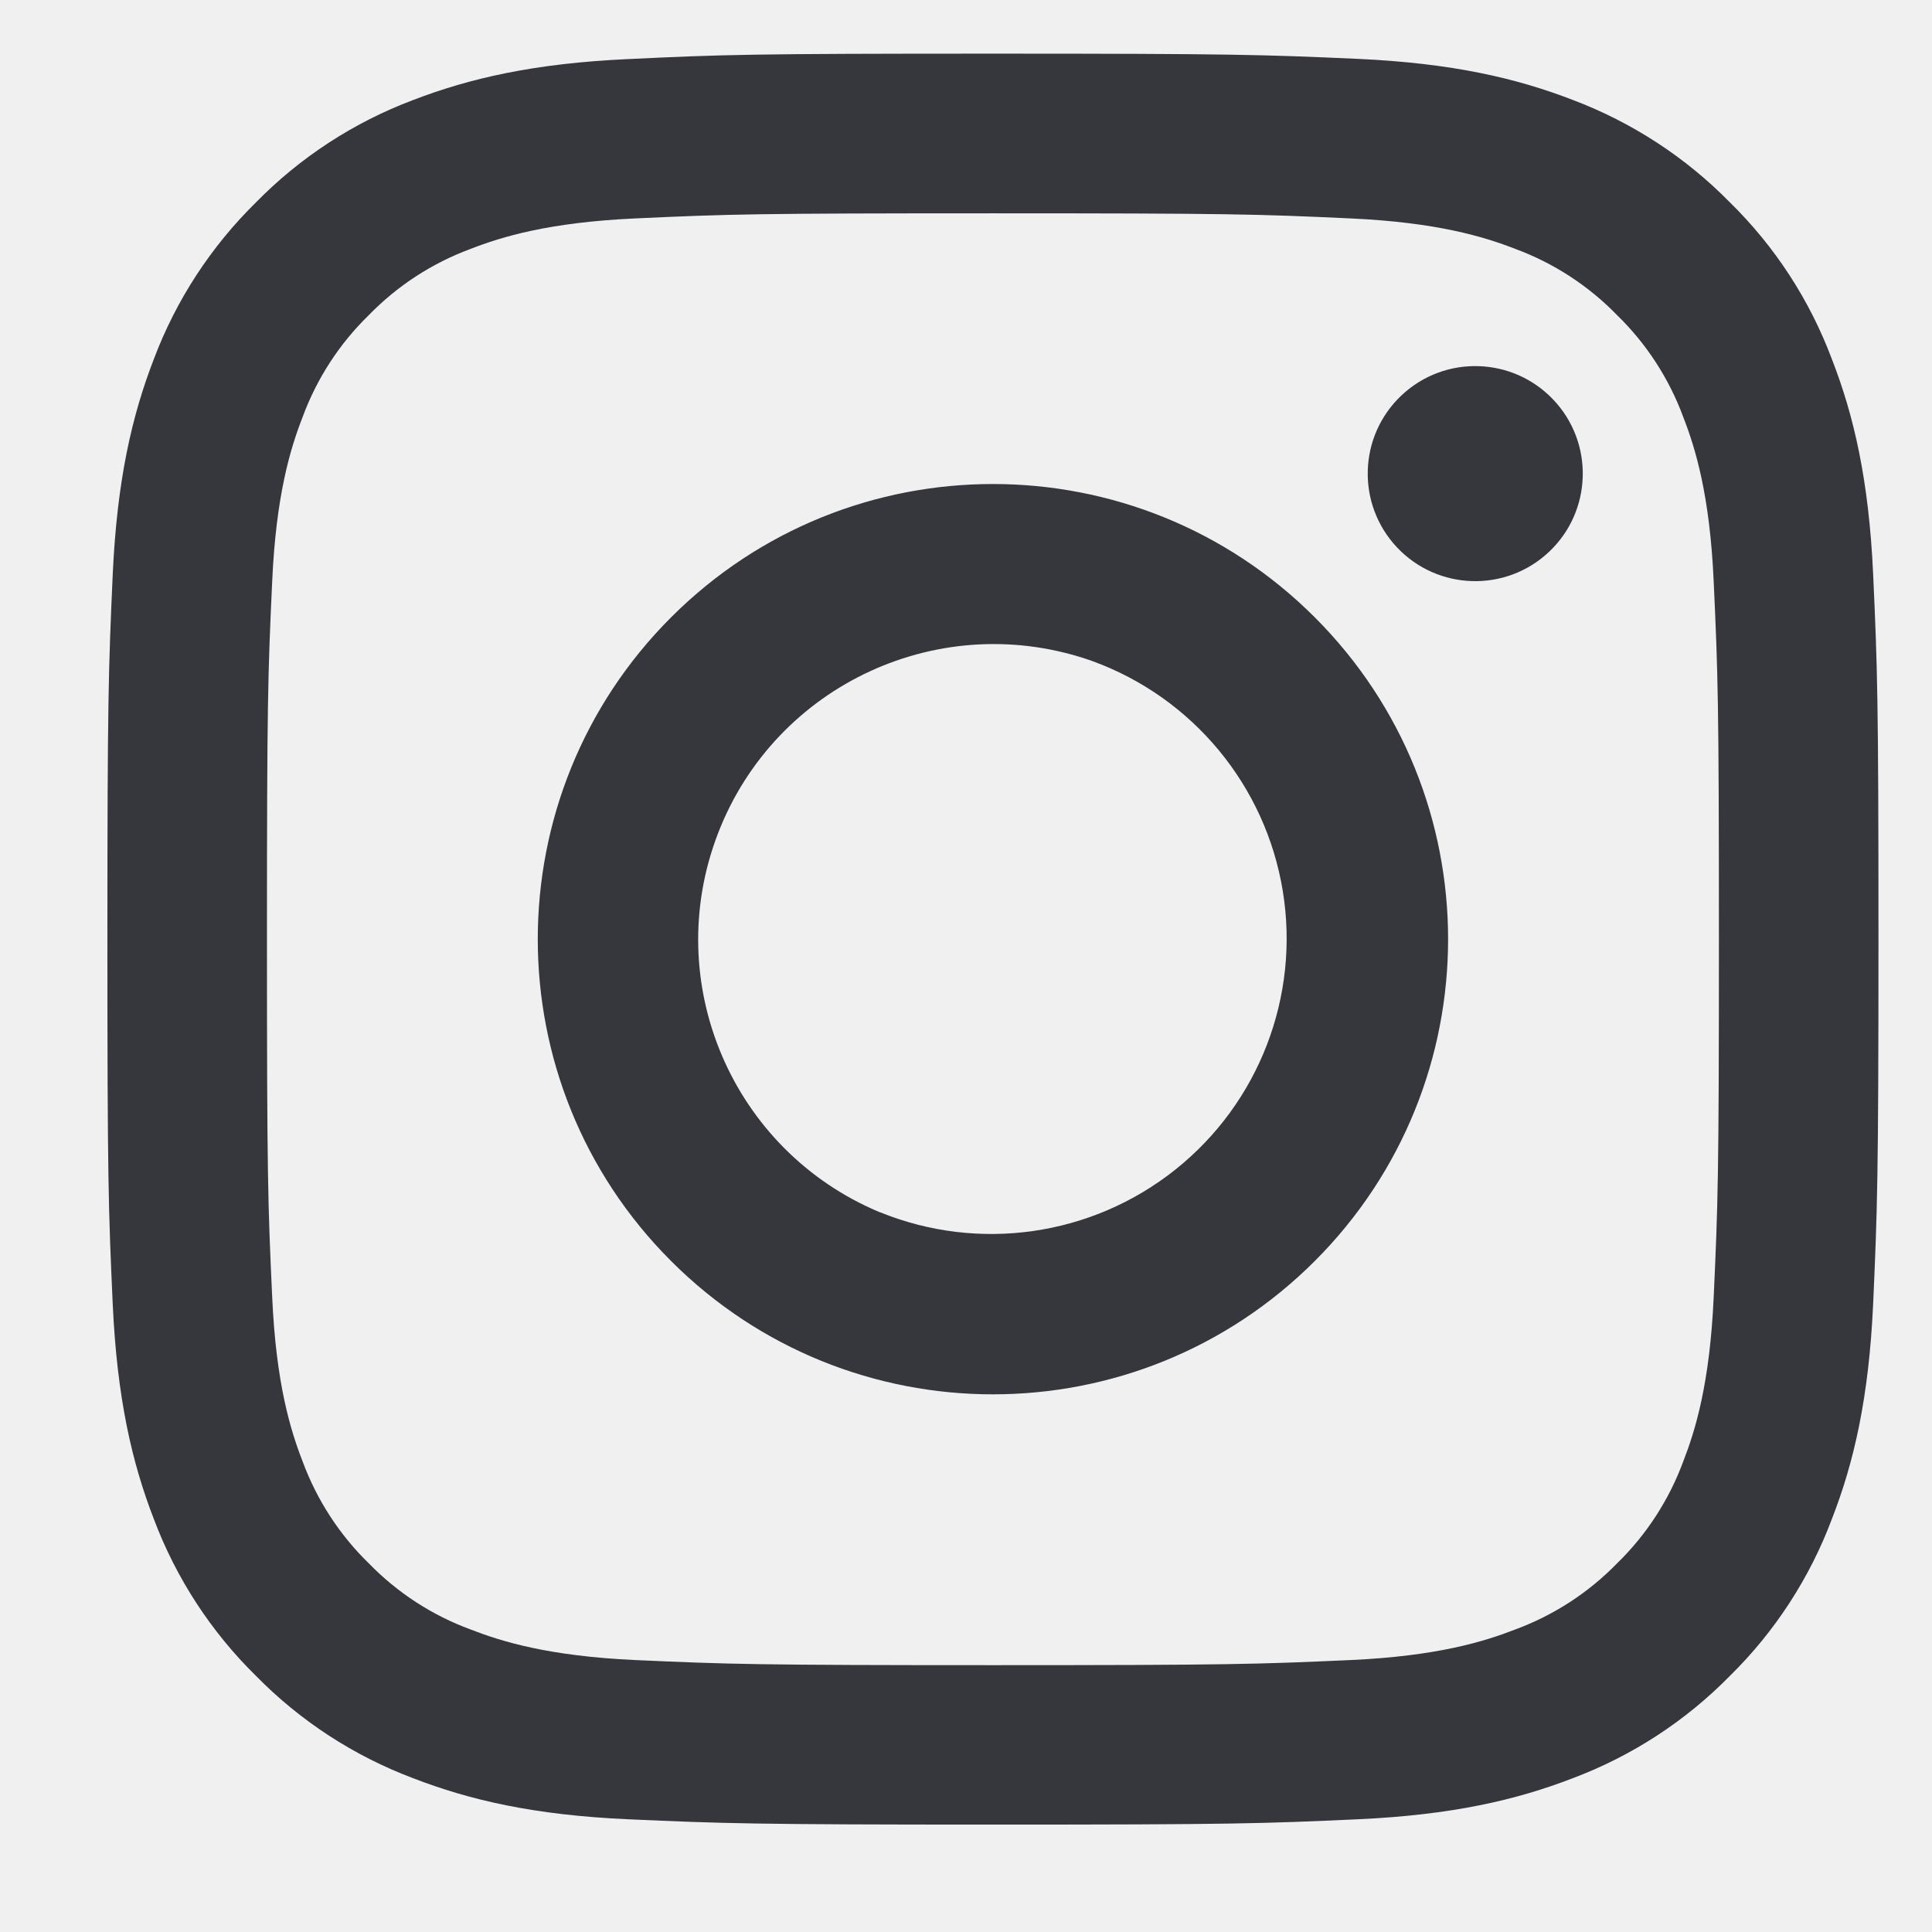
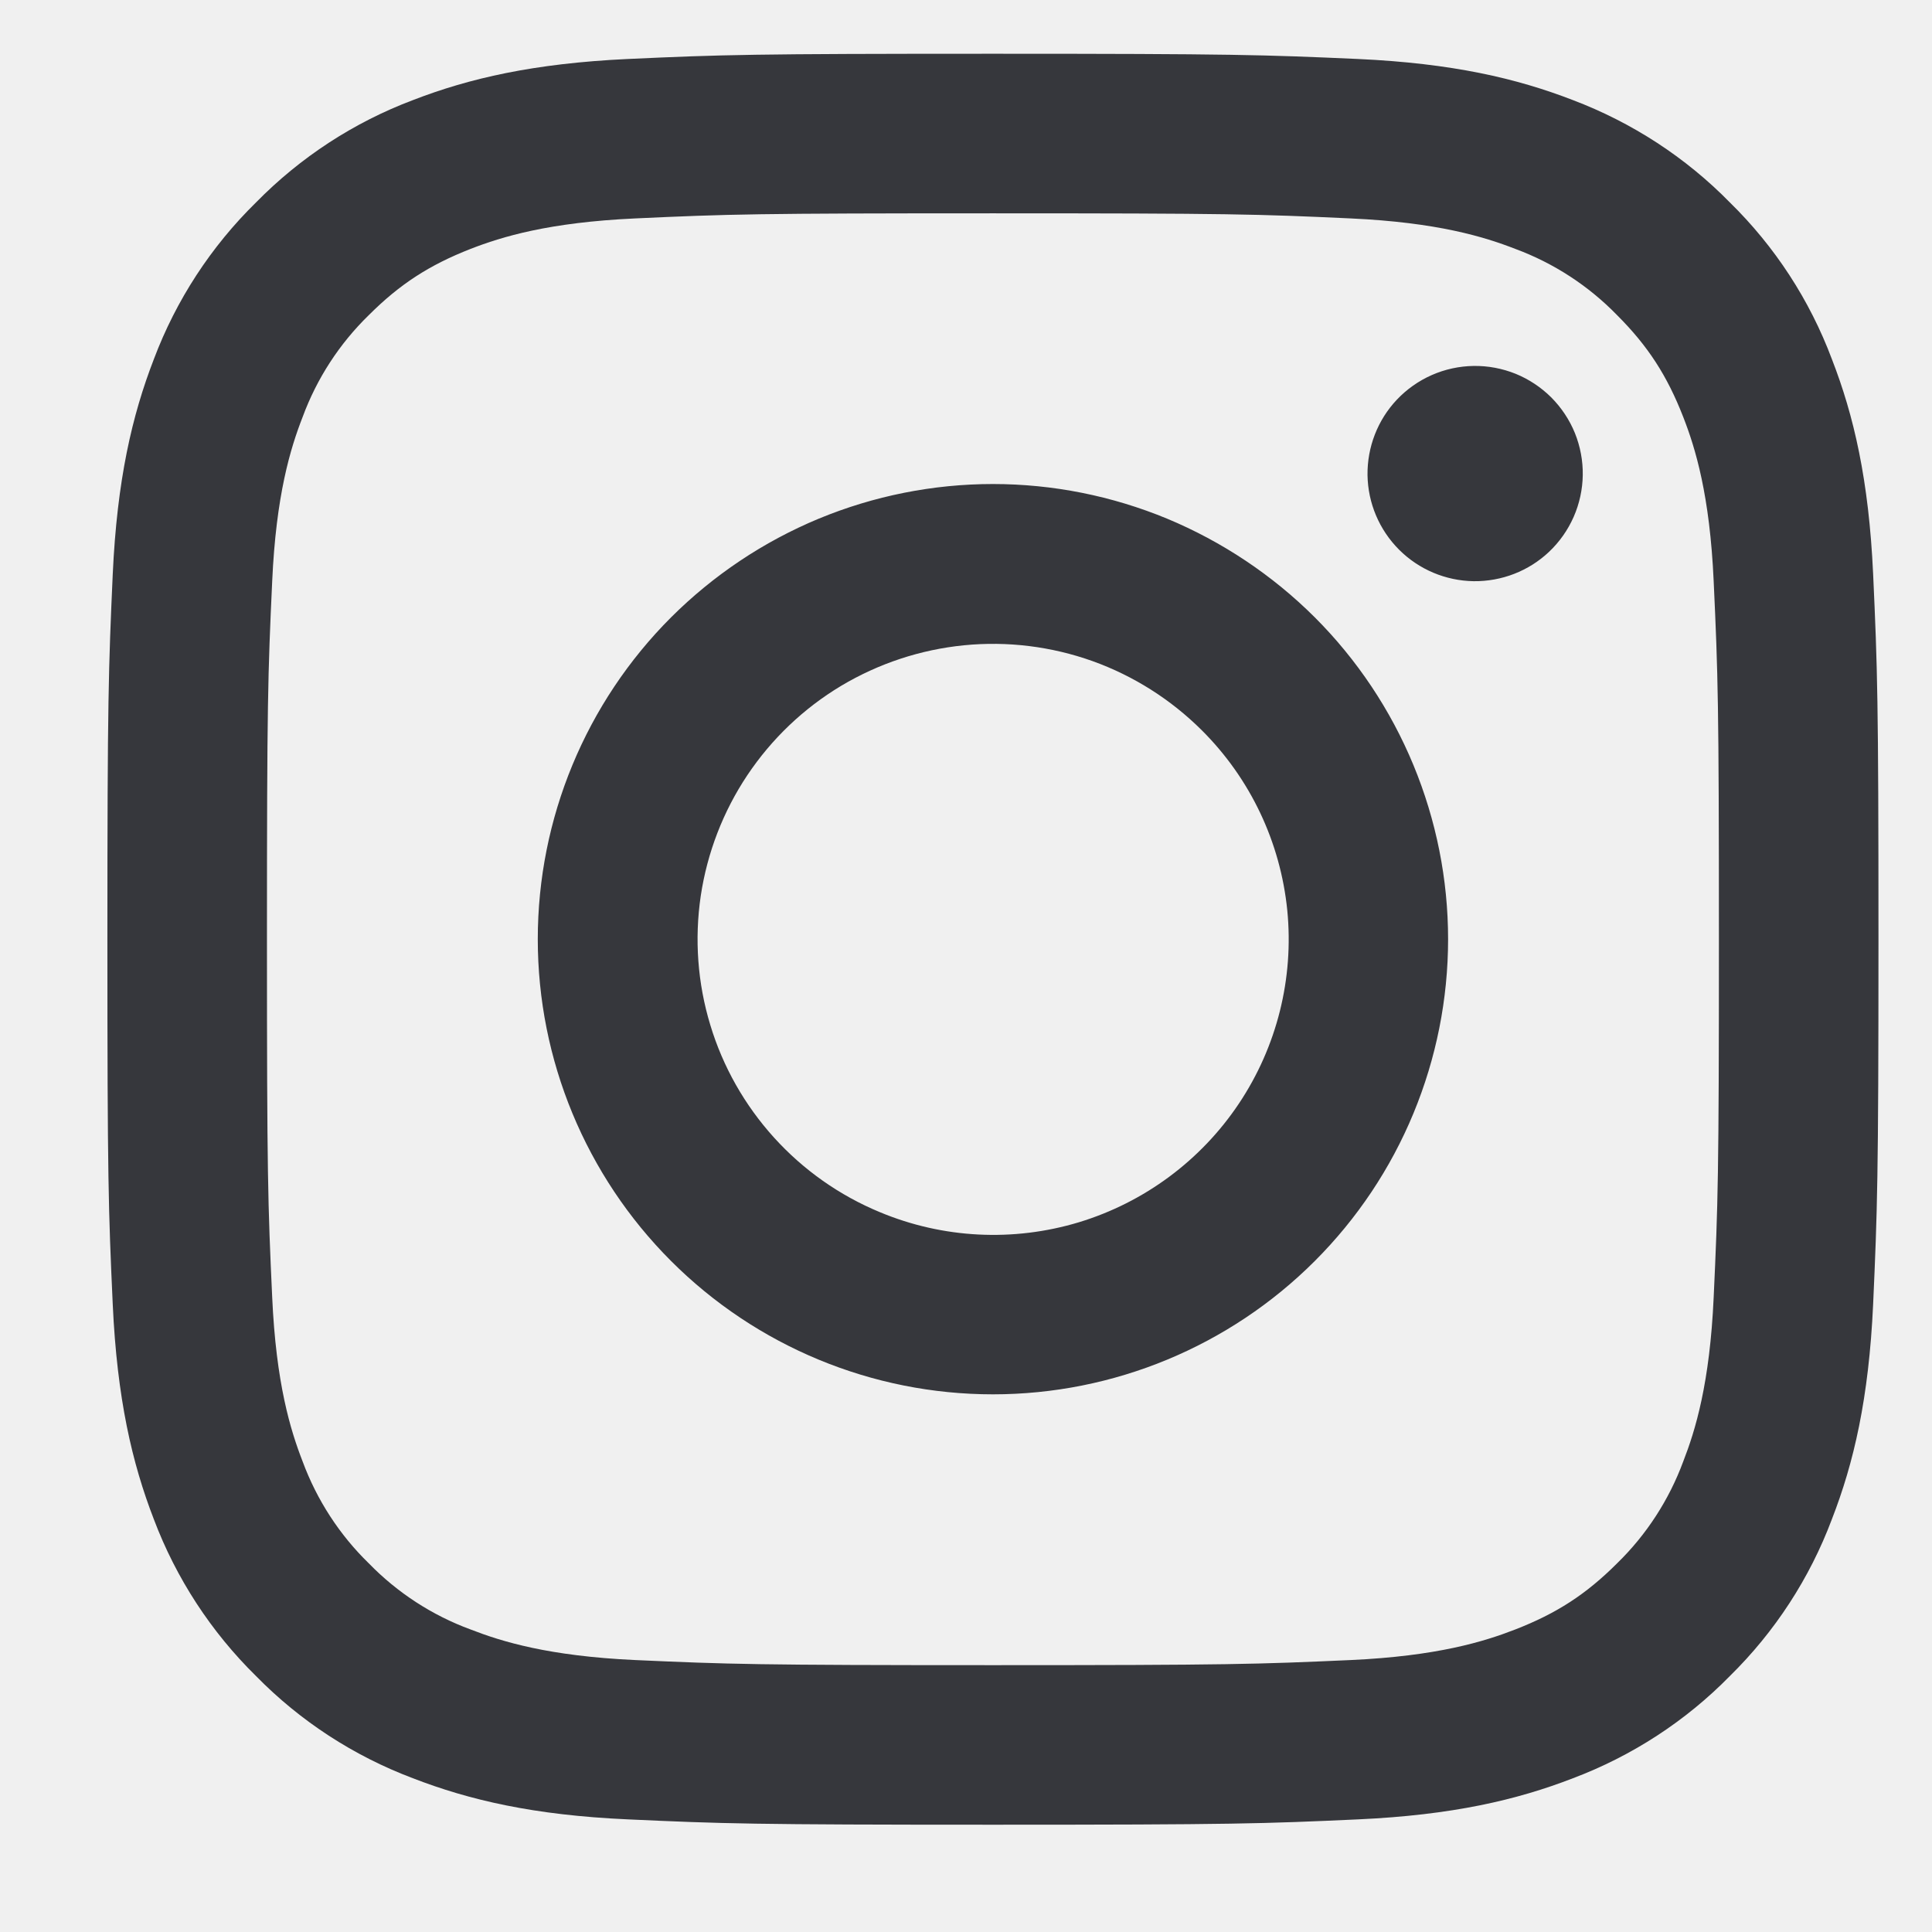
- <svg xmlns="http://www.w3.org/2000/svg" width="17" height="17" fill="none">
-   <g clip-path="url(#a)">
-     <path fill-rule="evenodd" clip-rule="evenodd" d="M5.525.52C6.355.48 6.62.472 8.737.472s2.381.009 3.212.046c.83.038 1.396.17 1.892.362.52.197.99.503 1.38.9.397.389.703.86.898 1.38.193.495.325 1.062.363 1.89.038.833.047 1.098.047 3.213 0 2.117-.01 2.382-.047 3.213-.038.828-.17 1.395-.363 1.89-.195.52-.502.992-.898 1.381a3.82 3.82 0 0 1-1.38.899c-.496.192-1.062.324-1.891.362-.832.038-1.096.047-3.213.047s-2.381-.01-3.212-.047c-.83-.037-1.396-.17-1.892-.362a3.824 3.824 0 0 1-1.38-.899 3.82 3.82 0 0 1-.899-1.38c-.192-.495-.324-1.062-.362-1.89-.038-.833-.047-1.098-.047-3.214 0-2.116.01-2.381.047-3.211.038-.83.17-1.397.362-1.893.196-.52.503-.99.9-1.38A3.82 3.82 0 0 1 3.633.881C4.129.69 4.695.558 5.524.52Zm6.36 1.402c-.821-.038-1.068-.045-3.148-.045s-2.327.007-3.149.045c-.76.035-1.172.161-1.447.268a2.42 2.42 0 0 0-.896.583 2.417 2.417 0 0 0-.582.896c-.107.274-.234.687-.268 1.447-.038.821-.046 1.068-.046 3.148s.008 2.327.046 3.149c.034.76.161 1.172.268 1.447.125.338.324.645.582.896.252.259.558.458.896.582.275.107.687.234 1.447.269.822.037 1.068.045 3.149.045s2.327-.008 3.149-.045c.76-.035 1.172-.162 1.447-.269a2.42 2.42 0 0 0 .896-.582c.258-.251.457-.558.582-.896.107-.275.234-.687.268-1.447.038-.822.046-1.068.046-3.149 0-2.08-.008-2.327-.046-3.148-.034-.76-.161-1.173-.268-1.447a2.419 2.419 0 0 0-.582-.896 2.418 2.418 0 0 0-.896-.583c-.275-.107-.687-.233-1.447-.268Zm-4.143 8.744a2.599 2.599 0 1 0 1.87-4.849 2.6 2.6 0 0 0-1.87 4.85ZM5.905 5.432a4.005 4.005 0 1 1 5.664 5.664 4.005 4.005 0 0 1-5.664-5.664Zm7.725-.576a.946.946 0 1 0-1.298-1.377.946.946 0 0 0 1.298 1.377Z" fill="#36373C" />
+ <svg xmlns="http://www.w3.org/2000/svg" width="17" height="17" viewBox="0 0 17 17" fill="none">
+   <g clip-path="url(#clip0_3196_9603)">
+     <path fill-rule="evenodd" clip-rule="evenodd" d="M5.525 0.519C6.356 0.481 6.62 0.473 8.737 0.473C10.854 0.473 11.118 0.482 11.949 0.519C12.779 0.557 13.345 0.689 13.841 0.881C14.36 1.078 14.832 1.384 15.221 1.781C15.618 2.17 15.924 2.64 16.119 3.16C16.312 3.656 16.444 4.223 16.482 5.051C16.52 5.884 16.529 6.149 16.529 8.264C16.529 10.381 16.519 10.646 16.482 11.477C16.444 12.305 16.312 12.872 16.119 13.368C15.924 13.888 15.617 14.359 15.221 14.748C14.832 15.145 14.36 15.451 13.841 15.647C13.345 15.839 12.779 15.971 11.95 16.009C11.118 16.047 10.854 16.056 8.737 16.056C6.62 16.056 6.356 16.047 5.525 16.009C4.696 15.972 4.129 15.839 3.633 15.647C3.113 15.451 2.642 15.145 2.253 14.748C1.857 14.359 1.55 13.888 1.354 13.369C1.162 12.873 1.03 12.306 0.992 11.477C0.954 10.645 0.945 10.38 0.945 8.264C0.945 6.148 0.955 5.883 0.992 5.053C1.03 4.223 1.162 3.656 1.354 3.16C1.55 2.64 1.857 2.169 2.254 1.78C2.643 1.384 3.113 1.077 3.633 0.881C4.129 0.689 4.695 0.558 5.524 0.519H5.525ZM11.886 1.922C11.064 1.884 10.817 1.877 8.737 1.877C6.657 1.877 6.41 1.884 5.588 1.922C4.828 1.957 4.416 2.083 4.141 2.19C3.778 2.332 3.518 2.5 3.245 2.773C2.987 3.024 2.788 3.33 2.663 3.669C2.556 3.943 2.429 4.356 2.395 5.116C2.357 5.937 2.349 6.184 2.349 8.264C2.349 10.345 2.357 10.591 2.395 11.413C2.429 12.173 2.556 12.585 2.663 12.86C2.788 13.198 2.987 13.505 3.245 13.756C3.497 14.015 3.803 14.214 4.141 14.338C4.416 14.445 4.828 14.572 5.588 14.607C6.41 14.644 6.656 14.652 8.737 14.652C10.818 14.652 11.064 14.644 11.886 14.607C12.646 14.572 13.058 14.445 13.333 14.338C13.696 14.197 13.956 14.029 14.229 13.756C14.487 13.505 14.686 13.198 14.811 12.86C14.918 12.585 15.045 12.173 15.079 11.413C15.117 10.591 15.125 10.345 15.125 8.264C15.125 6.184 15.117 5.937 15.079 5.116C15.045 4.356 14.918 3.943 14.811 3.669C14.669 3.305 14.501 3.045 14.229 2.773C13.977 2.514 13.671 2.315 13.333 2.19C13.058 2.083 12.646 1.957 11.886 1.922ZM7.742 10.666C8.298 10.898 8.916 10.929 9.493 10.755C10.069 10.58 10.567 10.211 10.901 9.711C11.236 9.21 11.386 8.609 11.327 8.01C11.267 7.411 11.002 6.851 10.575 6.426C10.303 6.155 9.975 5.947 9.613 5.817C9.251 5.688 8.865 5.64 8.482 5.678C8.1 5.716 7.731 5.838 7.401 6.035C7.071 6.233 6.79 6.501 6.576 6.821C6.363 7.14 6.223 7.503 6.166 7.883C6.11 8.263 6.138 8.651 6.25 9.019C6.361 9.387 6.553 9.725 6.811 10.01C7.069 10.295 7.387 10.519 7.742 10.666ZM5.905 5.432C6.277 5.061 6.718 4.766 7.204 4.564C7.69 4.363 8.211 4.259 8.737 4.259C9.263 4.259 9.784 4.363 10.27 4.564C10.755 4.766 11.197 5.061 11.569 5.432C11.941 5.804 12.236 6.246 12.437 6.732C12.638 7.218 12.742 7.738 12.742 8.264C12.742 8.79 12.638 9.311 12.437 9.797C12.236 10.283 11.941 10.724 11.569 11.096C10.818 11.847 9.799 12.269 8.737 12.269C7.675 12.269 6.656 11.847 5.905 11.096C5.154 10.345 4.732 9.326 4.732 8.264C4.732 7.202 5.154 6.183 5.905 5.432ZM13.63 4.856C13.722 4.769 13.796 4.664 13.847 4.548C13.898 4.432 13.925 4.307 13.927 4.181C13.929 4.054 13.905 3.928 13.858 3.811C13.81 3.693 13.739 3.587 13.65 3.497C13.56 3.408 13.454 3.337 13.336 3.289C13.219 3.242 13.093 3.218 12.966 3.22C12.84 3.222 12.715 3.249 12.599 3.3C12.483 3.351 12.378 3.425 12.291 3.517C12.122 3.696 12.03 3.934 12.033 4.181C12.037 4.427 12.136 4.662 12.311 4.837C12.485 5.011 12.72 5.11 12.966 5.114C13.213 5.117 13.451 5.025 13.63 4.856Z" fill="#36373C" />
  </g>
  <defs>
-     <clipPath id="a">
-       <path fill="#fff" d="M0 0h17v17H0z" />
+     <clipPath id="clip0_3196_9603">
+       <rect width="17" height="17" fill="white" />
    </clipPath>
  </defs>
</svg>
